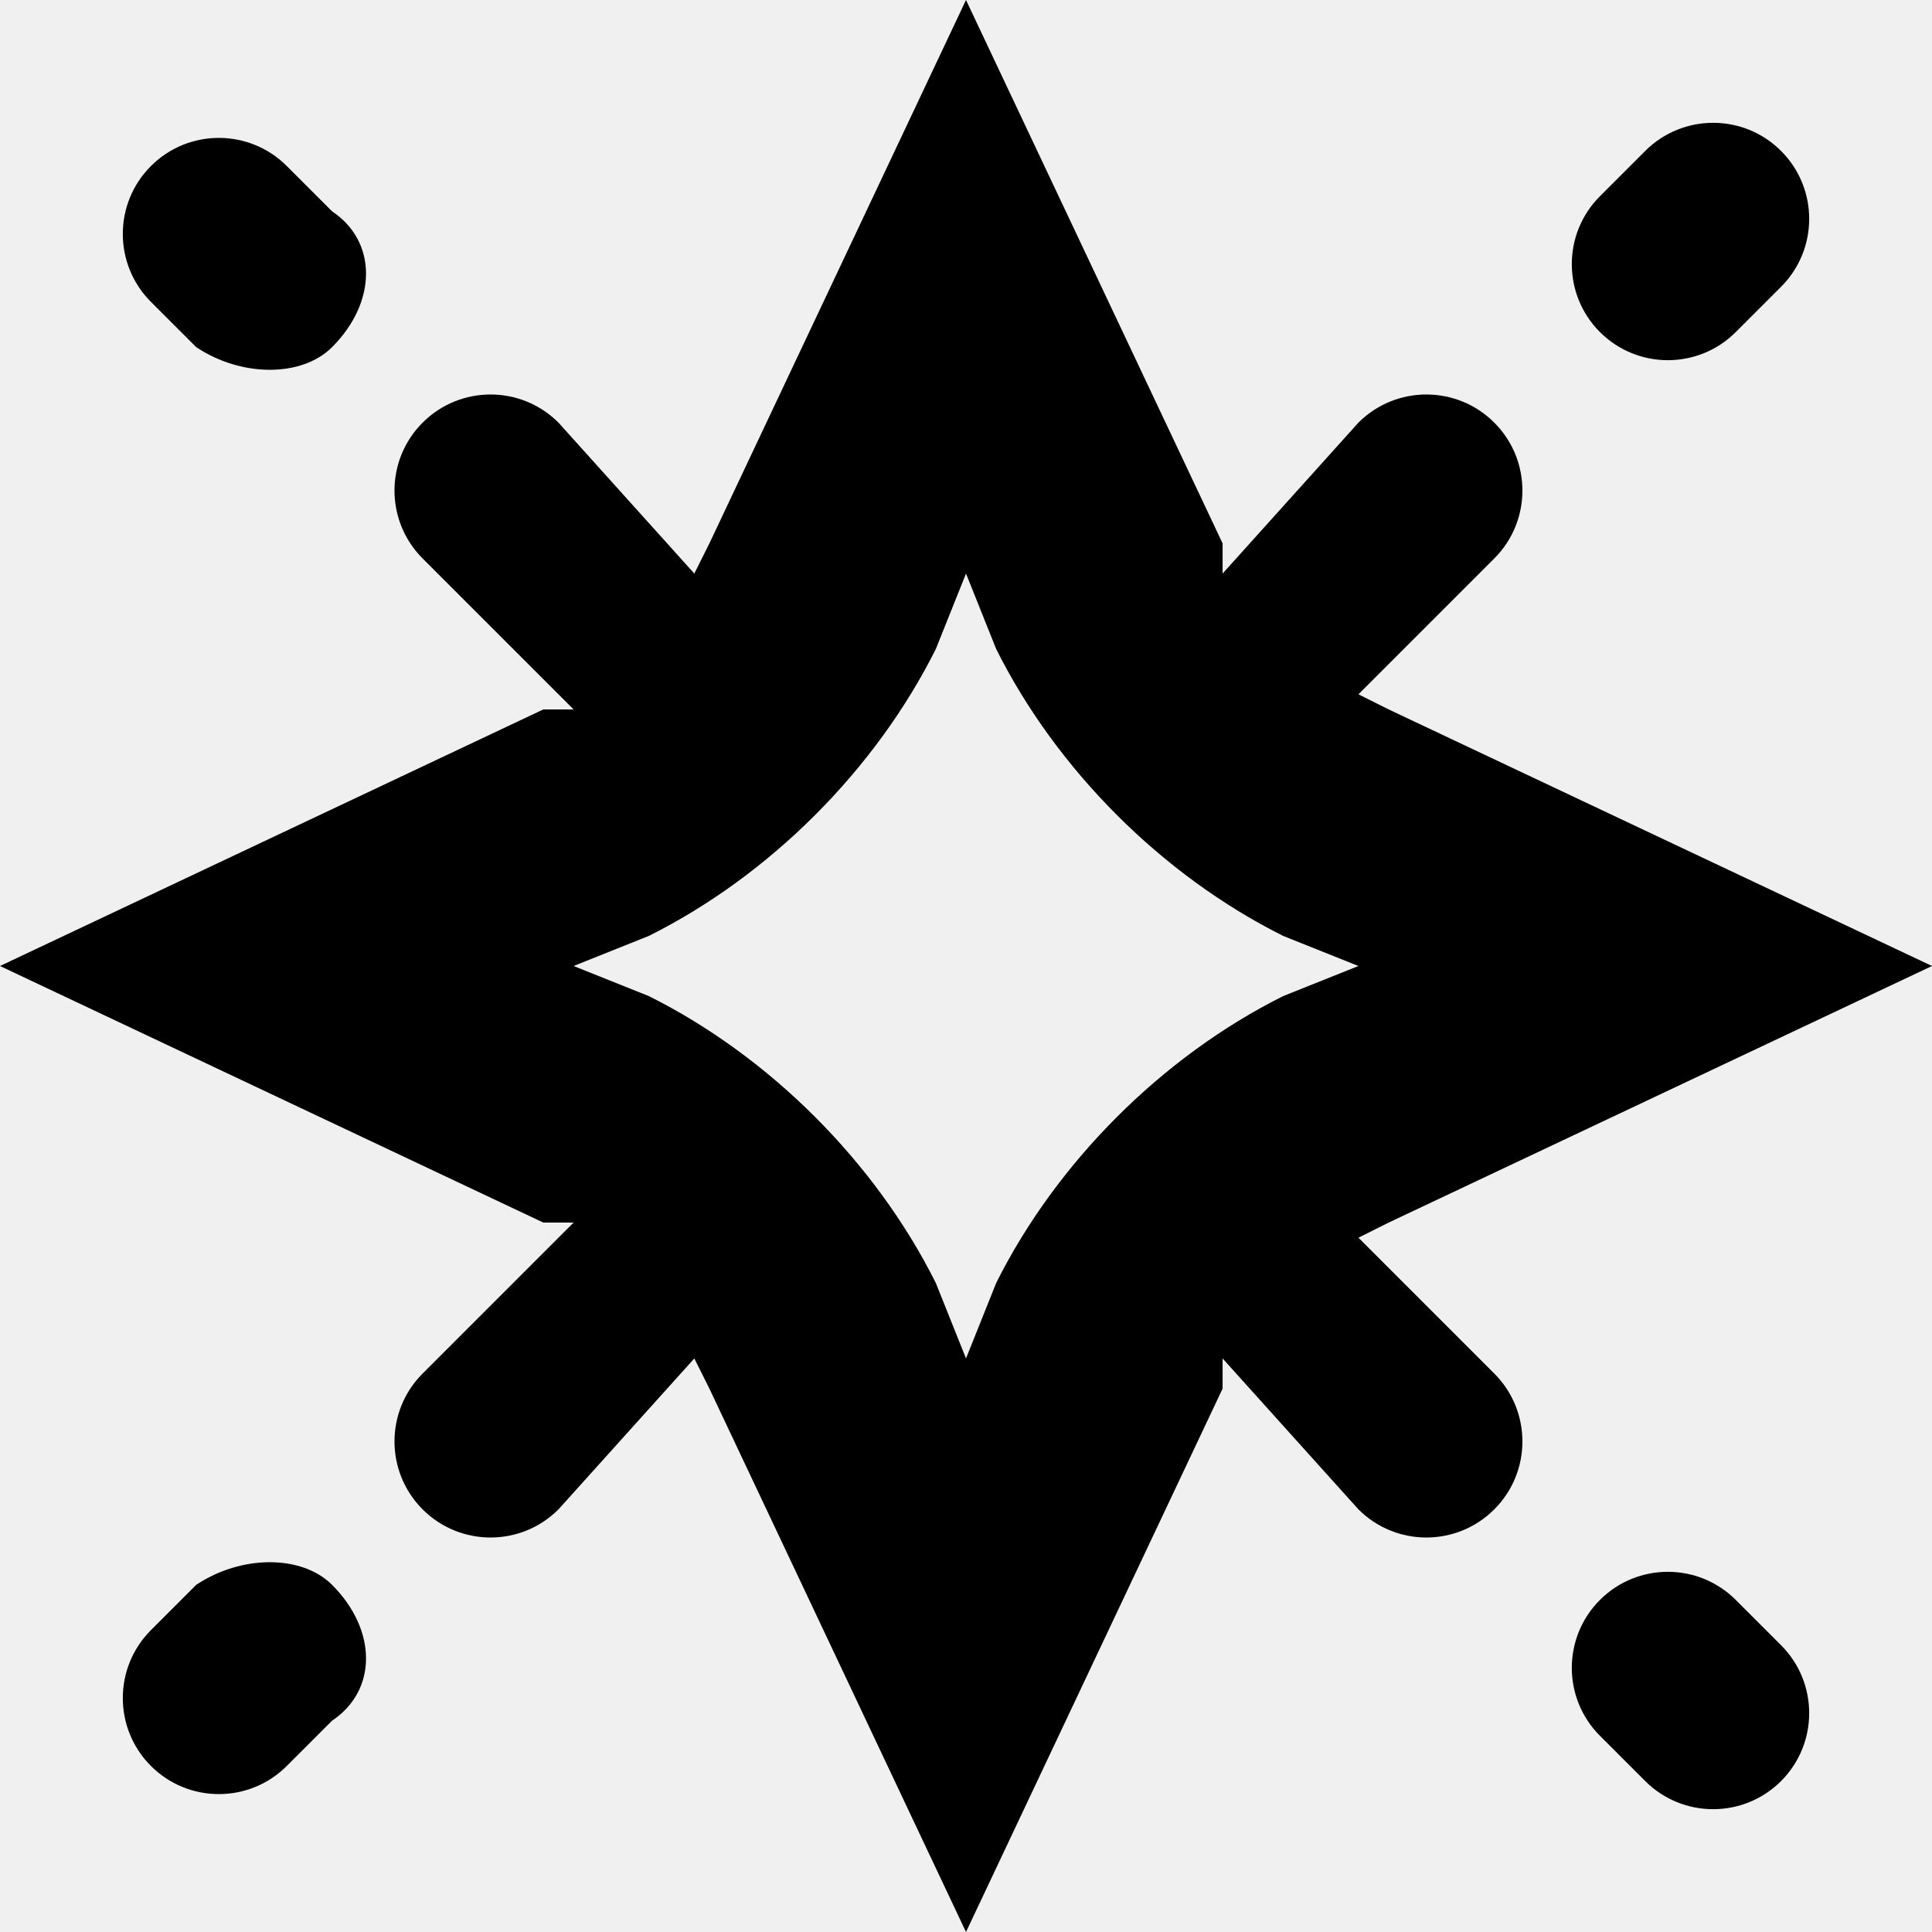
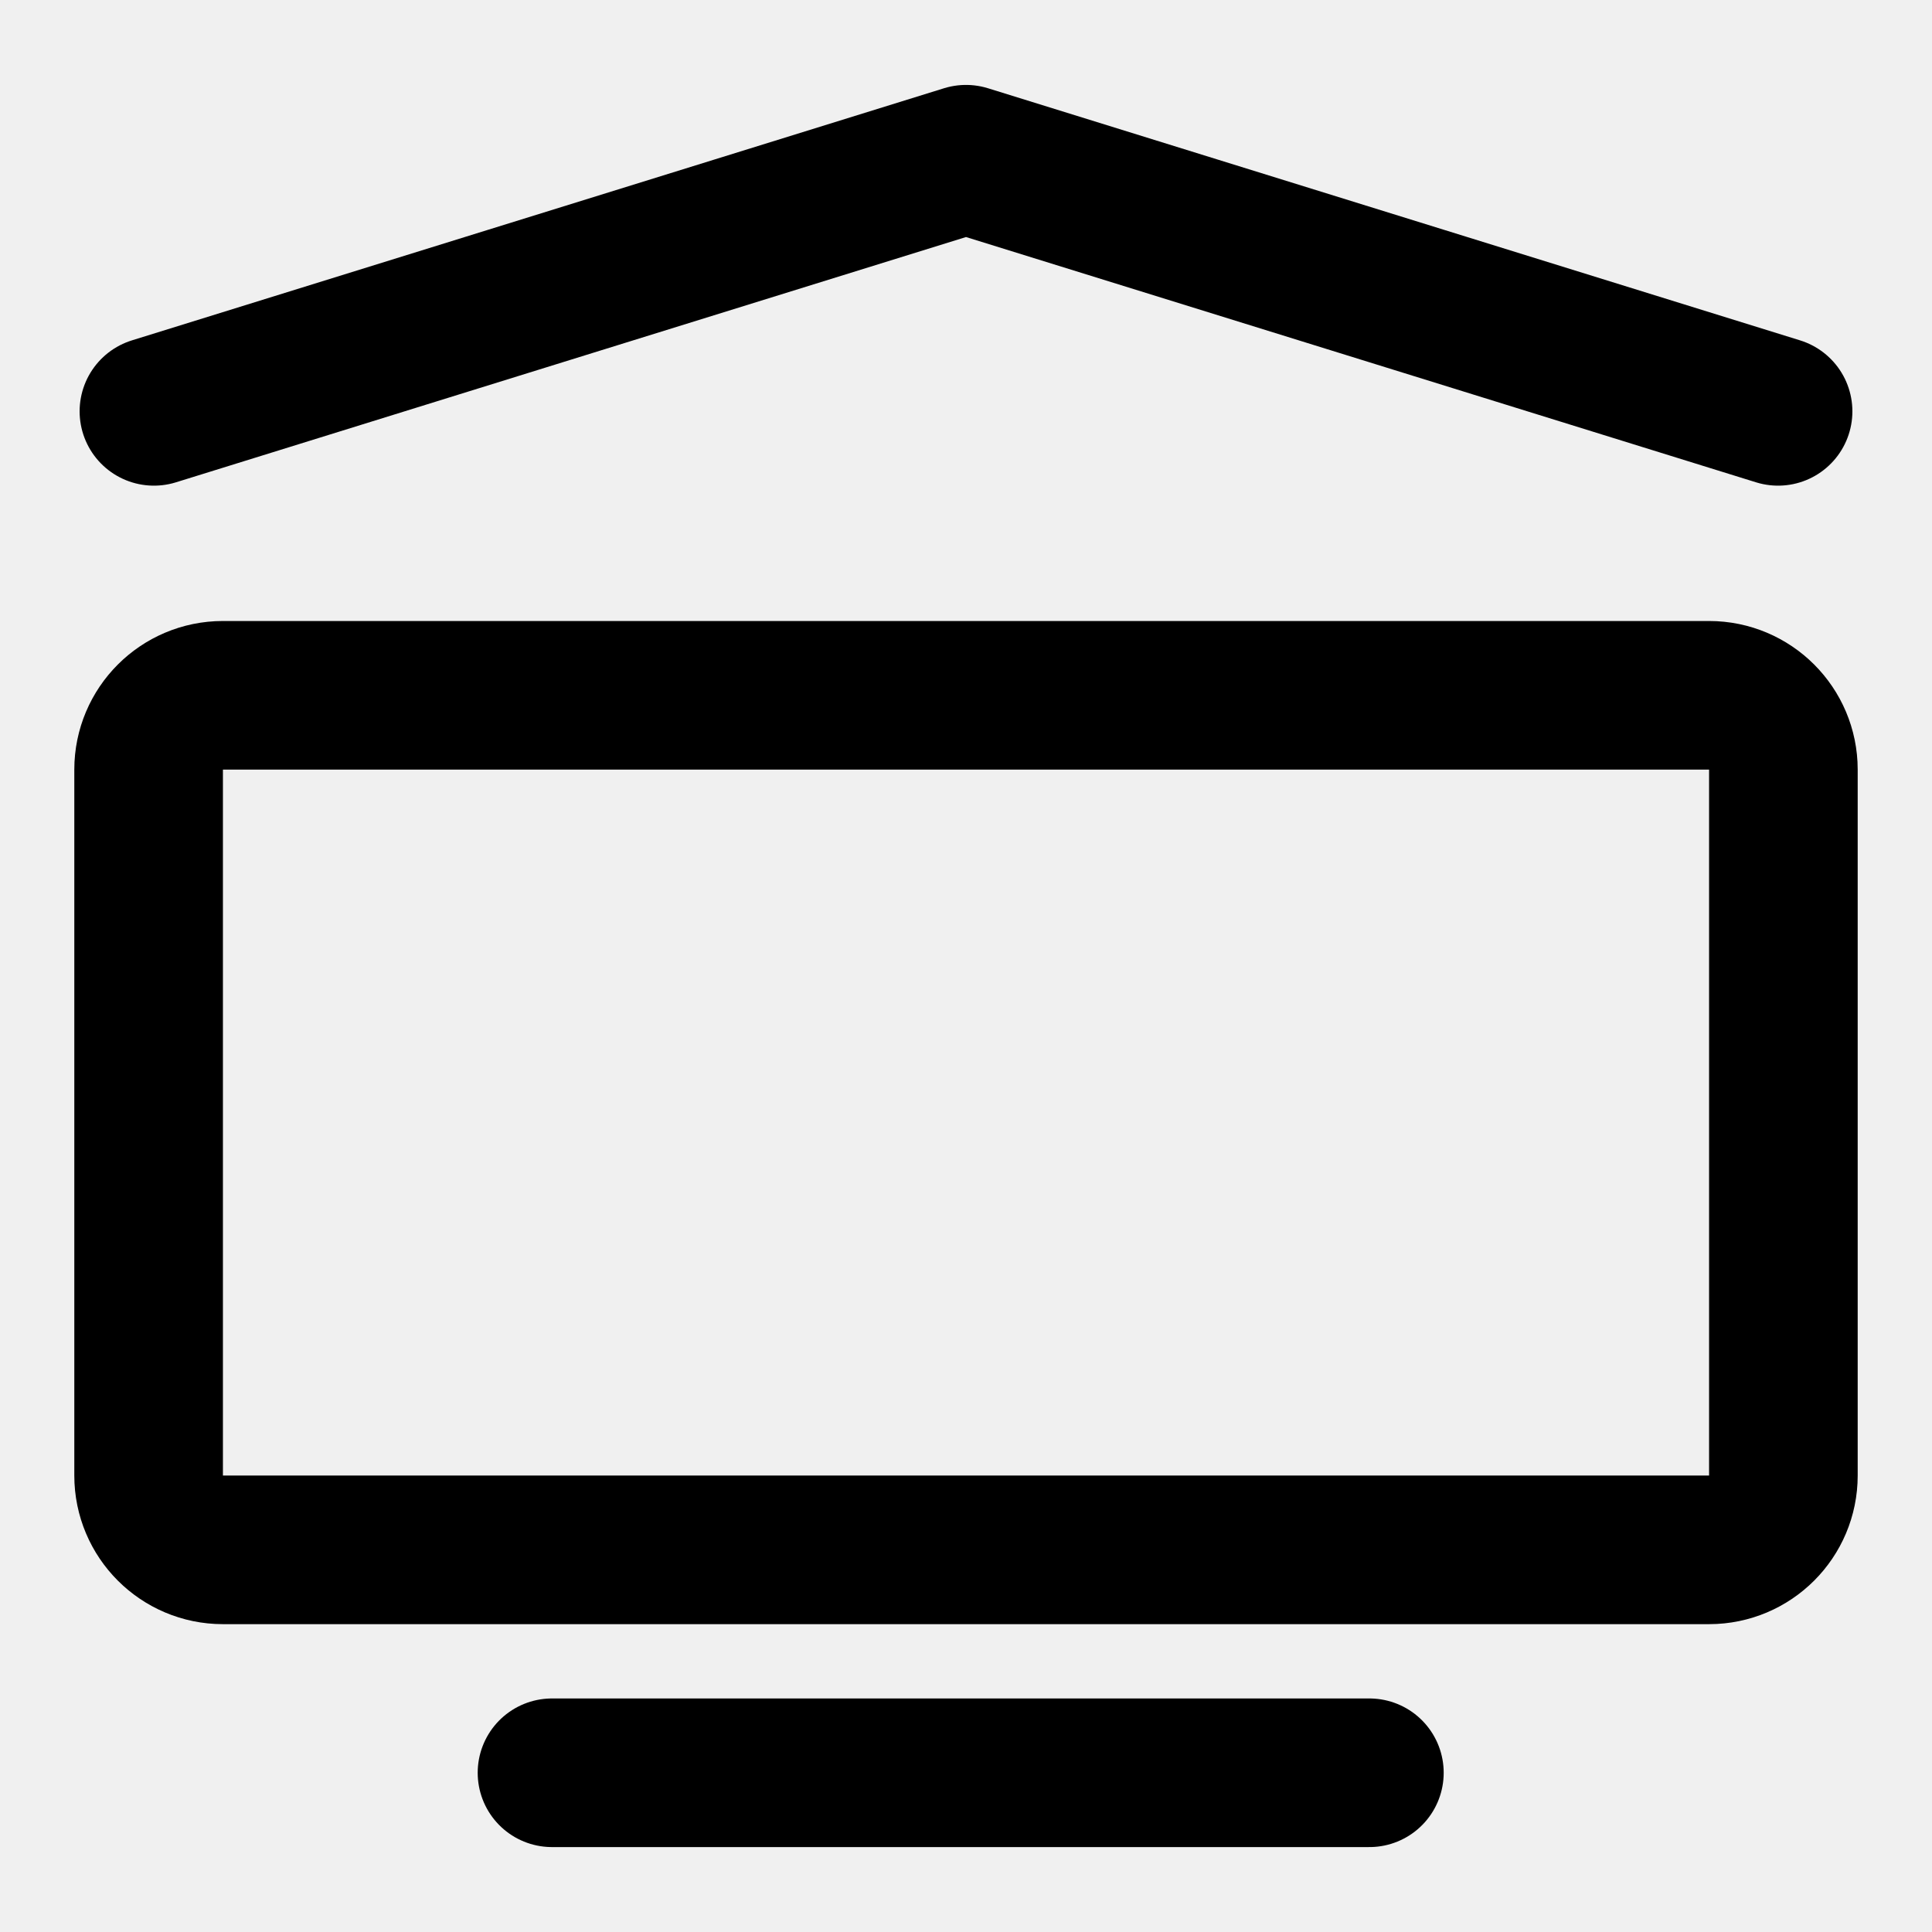
- <svg xmlns="http://www.w3.org/2000/svg" viewBox="0 0 128 128">
-   <path fill-rule="evenodd" d="M81 36 64 0 47 36l-1 2-9-10a6 6 0 0 0-9 9l10 10h-2L0 64l36 17h2L28 91a6 6 0 1 0 9 9l9-10 1 2 17 36 17-36v-2l9 10a6 6 0 1 0 9-9l-9-9 2-1 36-17-36-17-2-1 9-9a6 6 0 1 0-9-9l-9 10v-2Zm-17 2-2 5c-4 8-11 15-19 19l-5 2 5 2c8 4 15 11 19 19l2 5 2-5c4-8 11-15 19-19l5-2-5-2c-8-4-15-11-19-19l-2-5Z" clip-rule="evenodd" />
-   <path d="M118 19a6 6 0 0 0-9-9l-3 3a6 6 0 1 0 9 9l3-3Zm-96 4c-2 2-6 2-9 0l-3-3a6 6 0 1 1 9-9l3 3c3 2 3 6 0 9Zm0 82c-2-2-6-2-9 0l-3 3a6 6 0 1 0 9 9l3-3c3-2 3-6 0-9Zm96 4a6 6 0 0 1-9 9l-3-3a6 6 0 1 1 9-9l3 3Z" />
-   <style>path{fill:#000}@media (prefers-color-scheme:dark){path{fill:#fff}}</style>
+ <svg xmlns="http://www.w3.org/2000/svg" viewBox="218 58 364 364">
+   <g fill="none" stroke="#000" stroke-width="28" stroke-linecap="round" stroke-linejoin="round">
+     <path d="M247 135.5 400 88l153 47.5" />
+     <rect x="246" y="189" width="308" height="161" rx="14" />
+     <path d="M322 392h154" />
+   </g>
+   <style>g{stroke:#000}@media (prefers-color-scheme:dark){g{stroke:#fff}}</style>
</svg>
